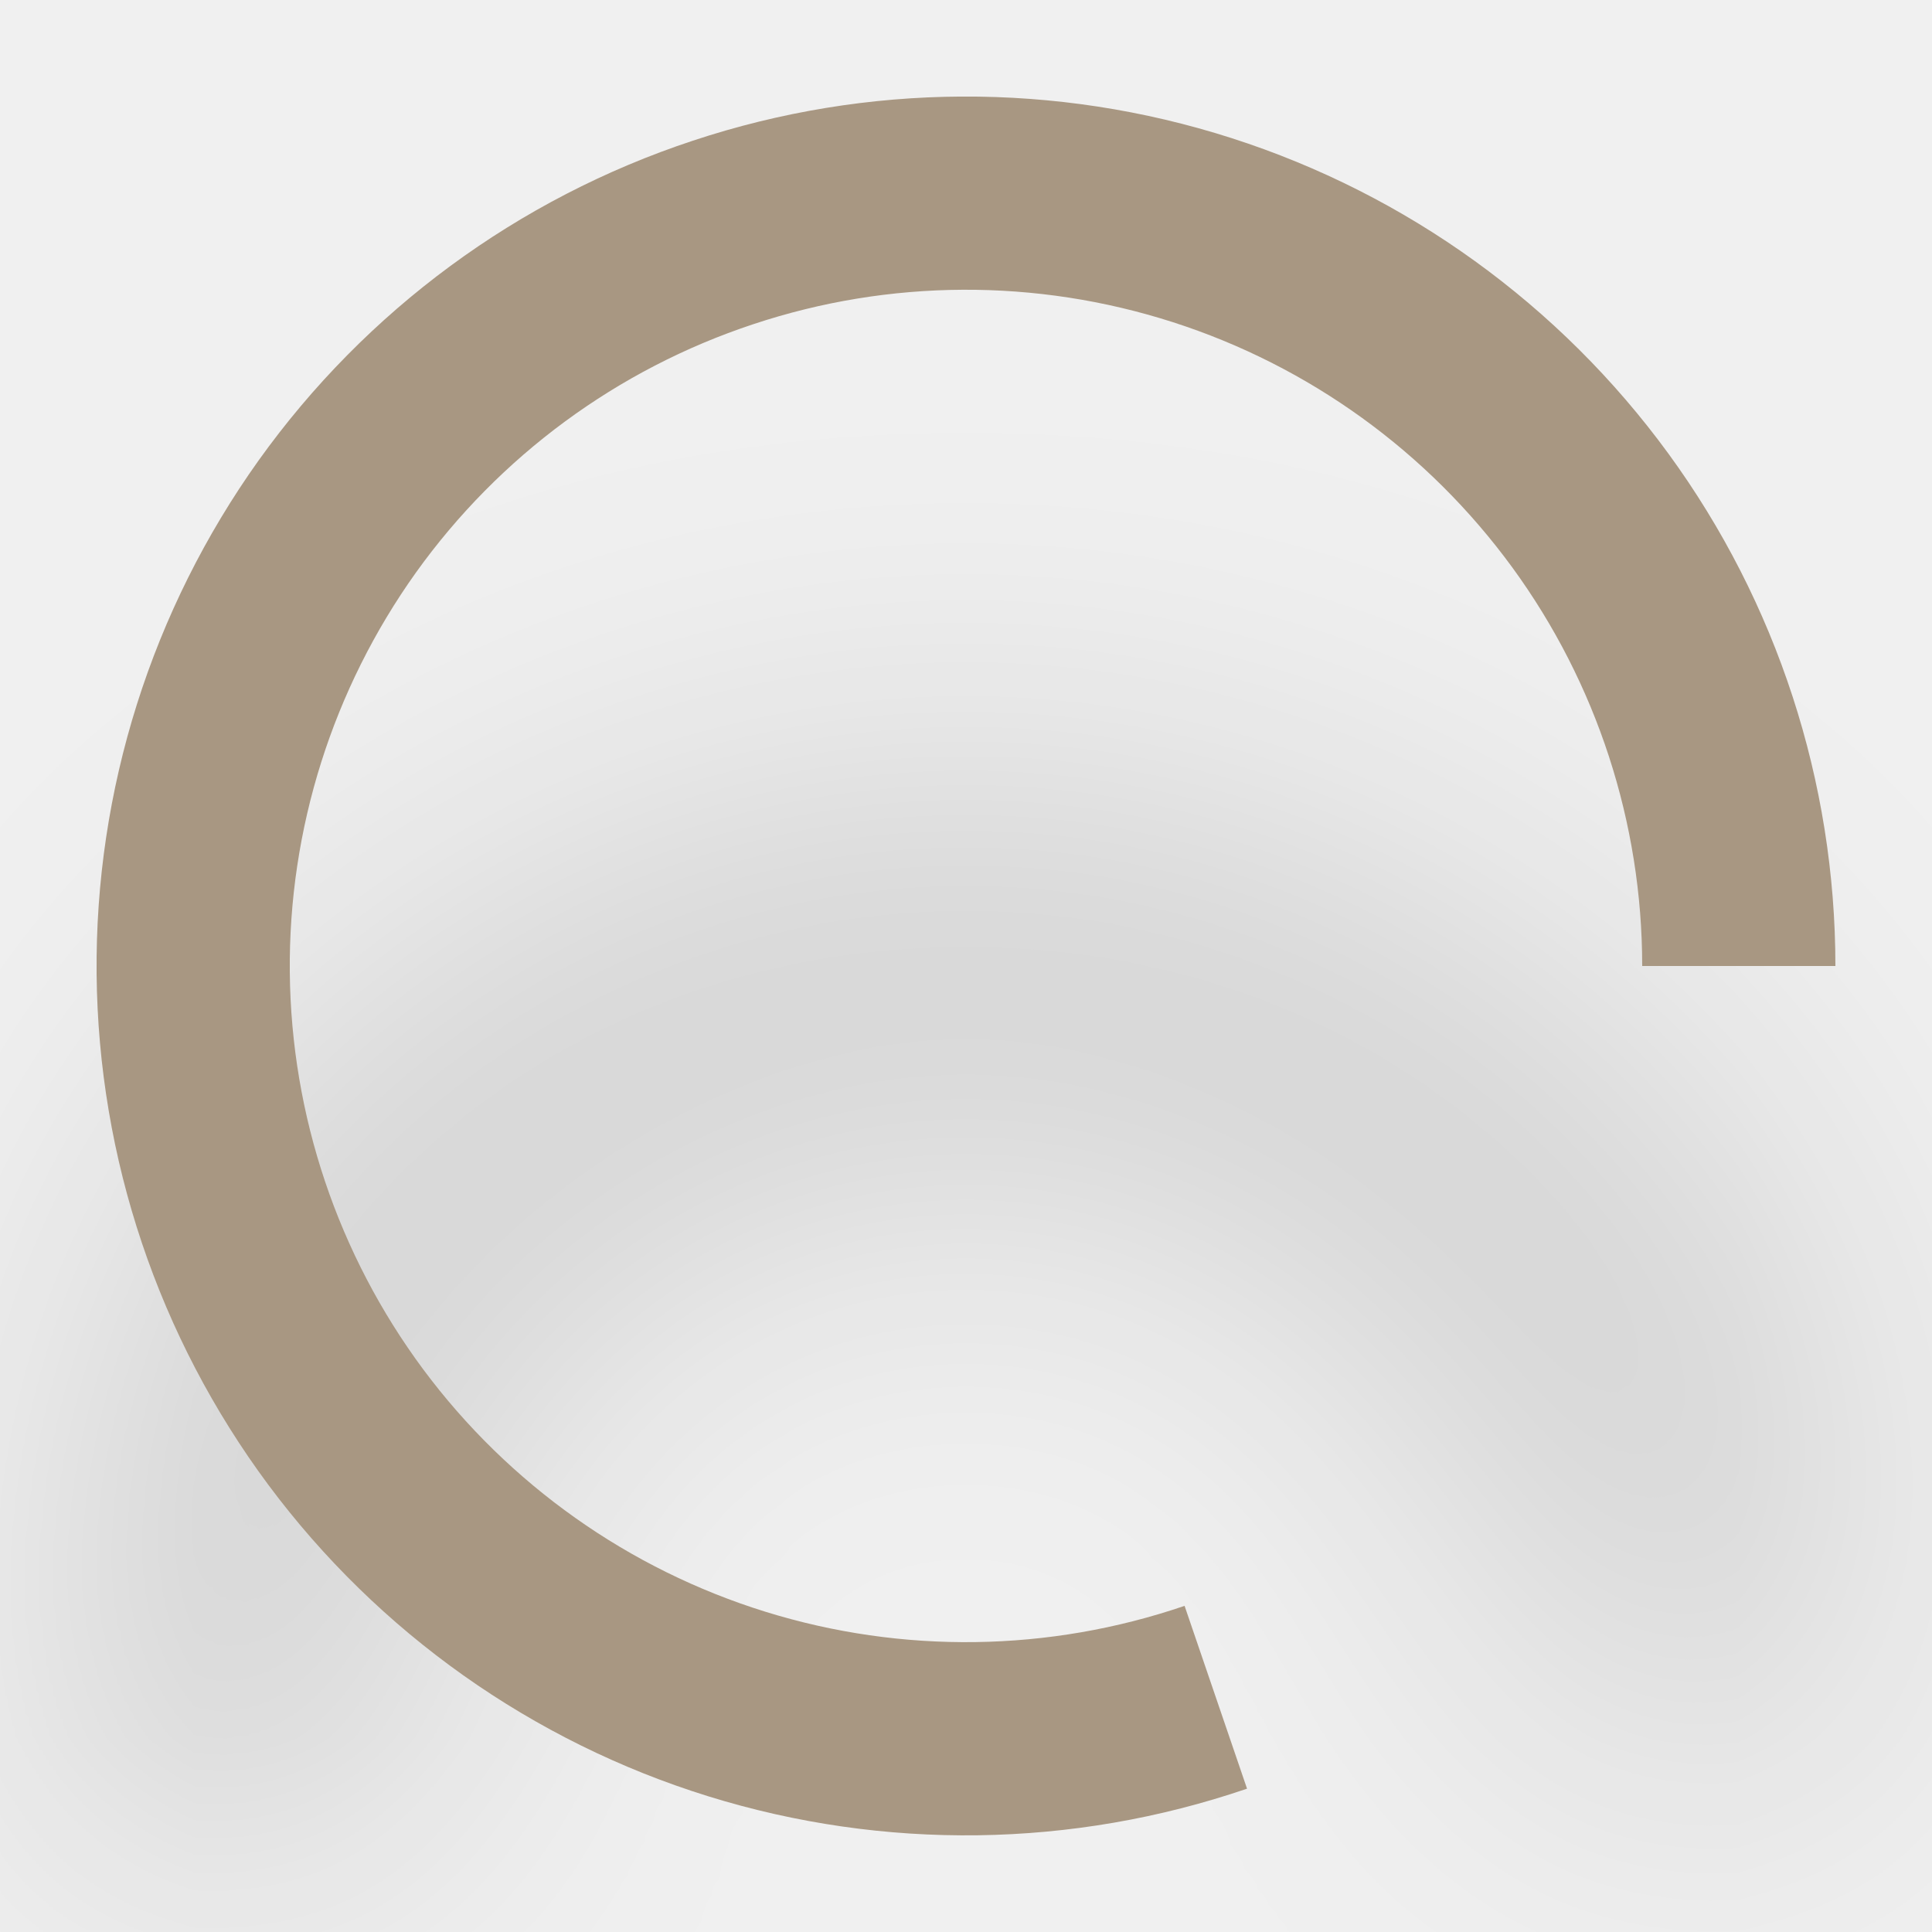
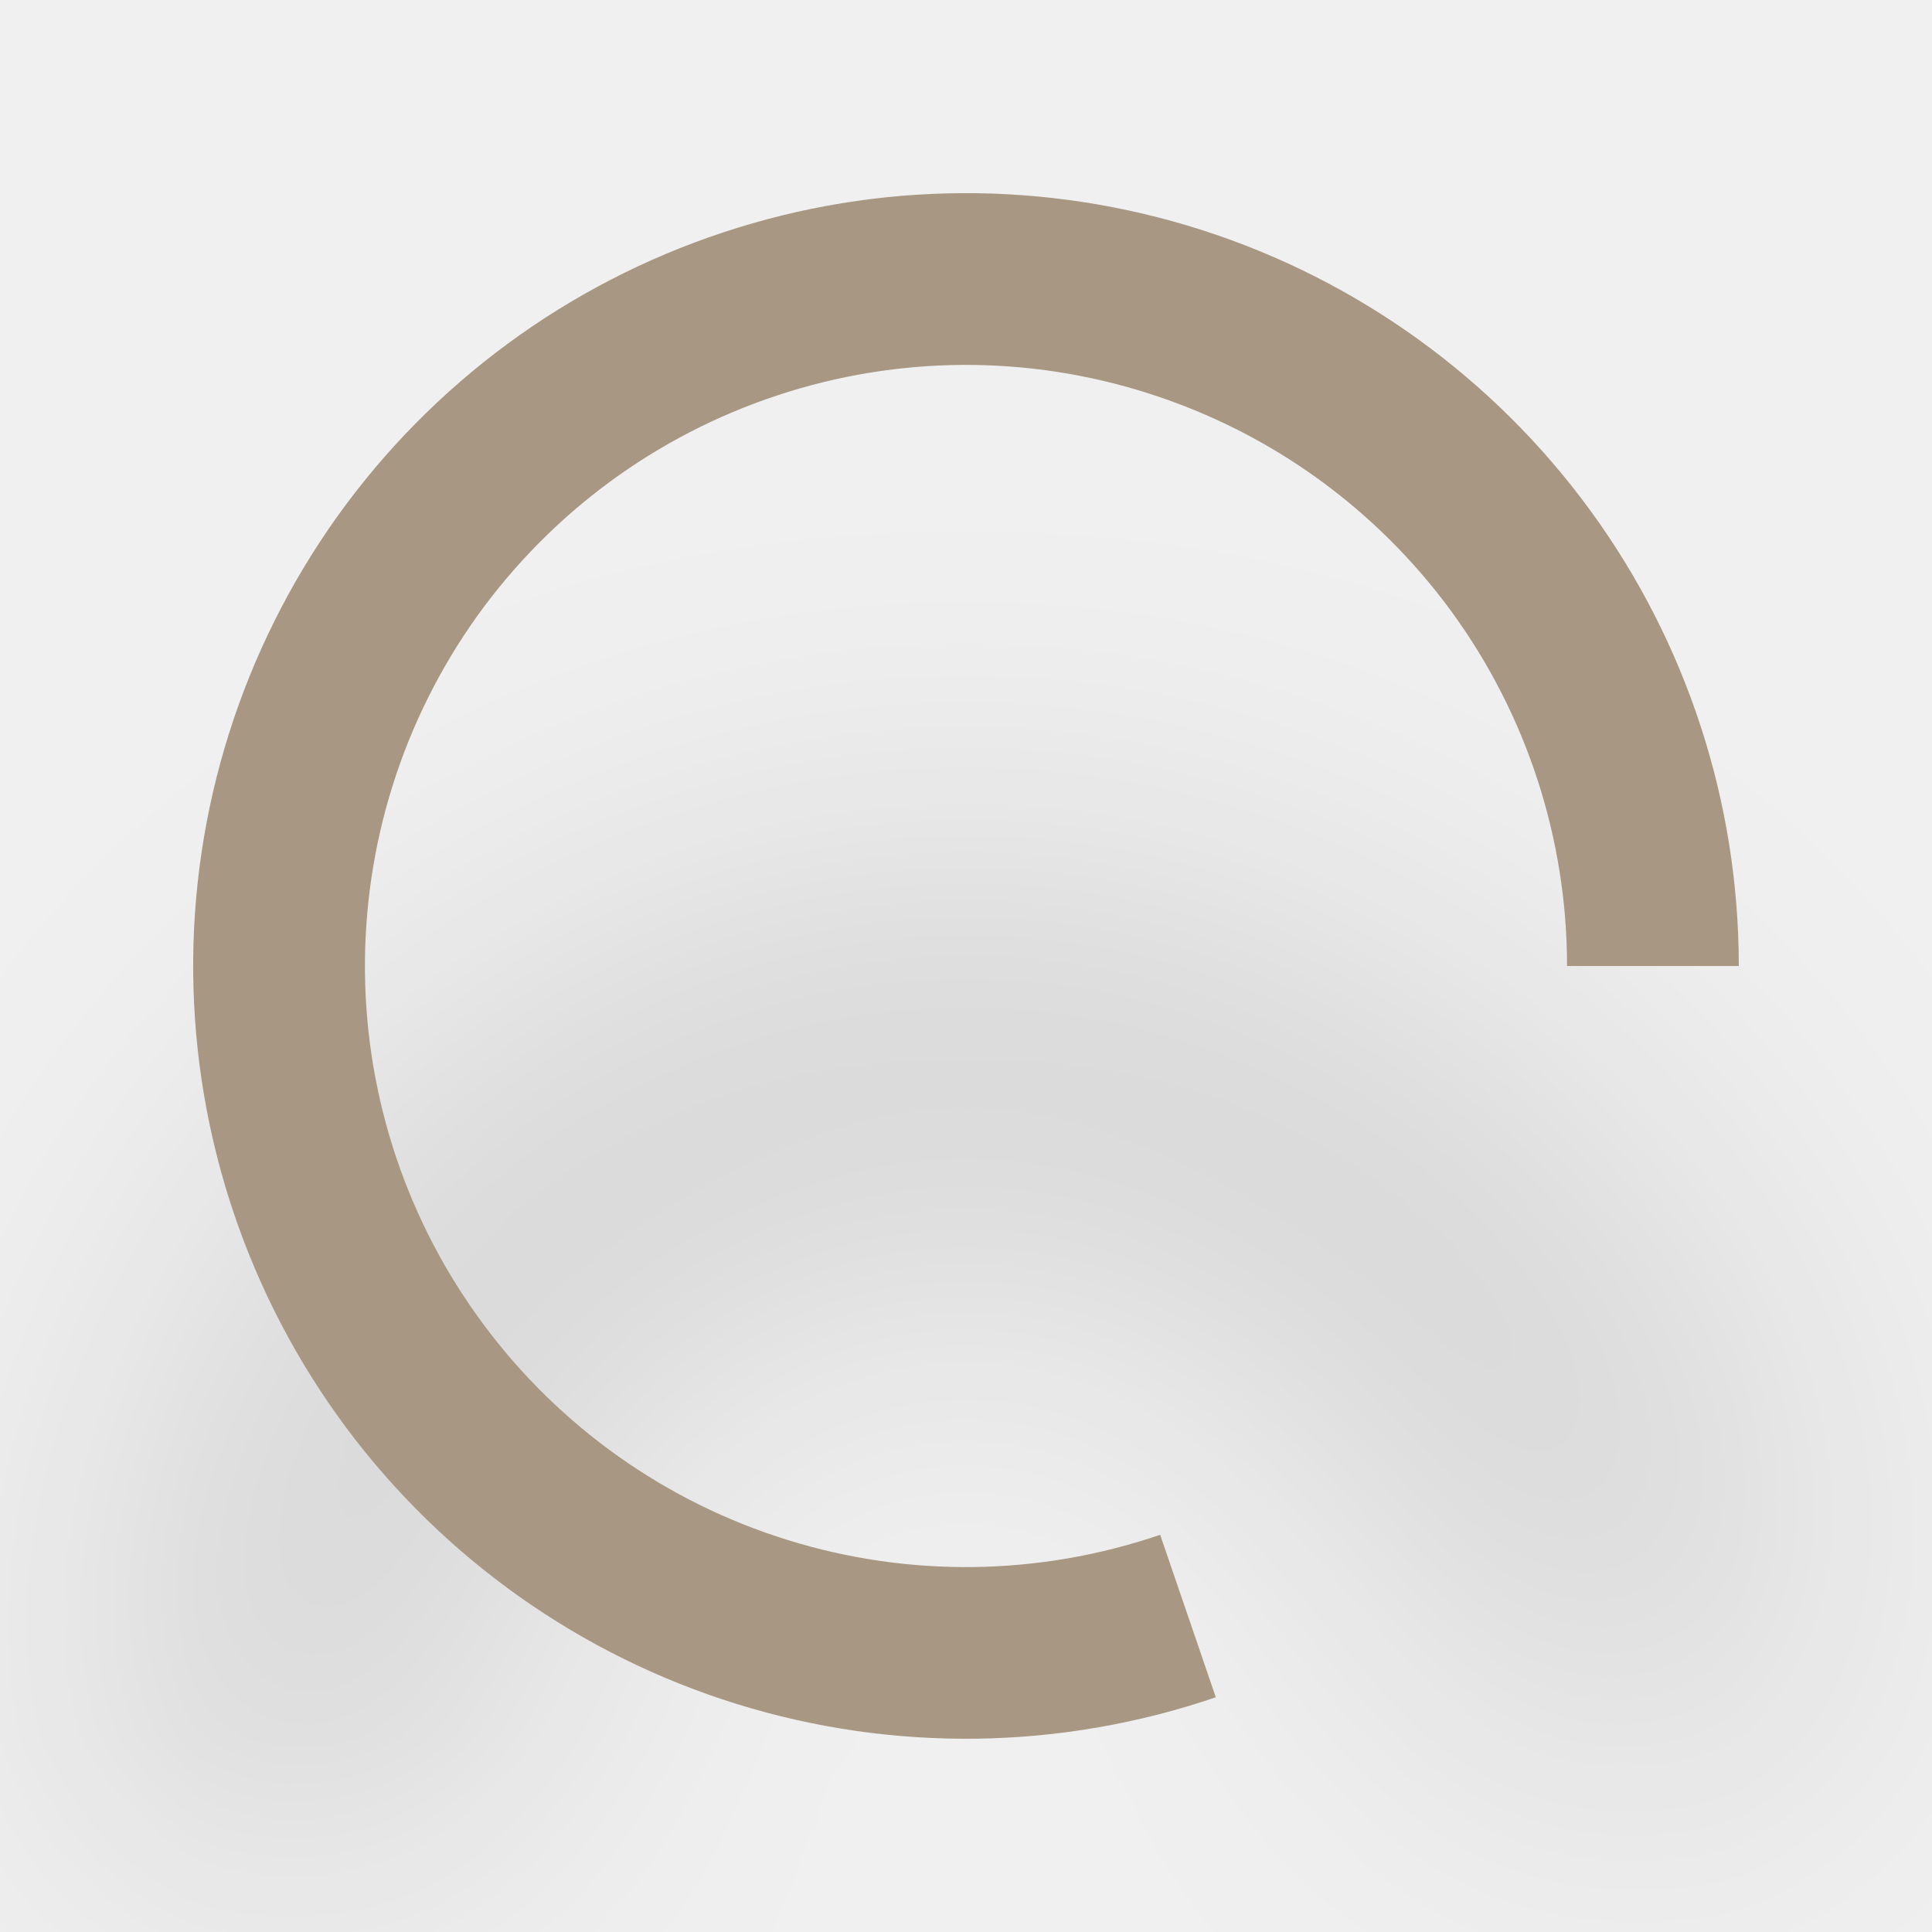
<svg xmlns="http://www.w3.org/2000/svg" width="10" height="10" viewBox="0 0 10 10" fill="none">
  <g clip-path="url(#clip0)">
    <g filter="url(#filter0_d)">
-       <path d="M9 5C9 4.153 8.731 3.327 8.232 2.643C7.732 1.958 7.029 1.45 6.222 1.191C5.415 0.932 4.547 0.936 3.743 1.203C2.938 1.469 2.239 1.984 1.746 2.673C1.254 3.362 0.992 4.19 1 5.037C1.008 5.885 1.285 6.707 1.79 7.387C2.296 8.067 3.005 8.569 3.814 8.82C4.623 9.071 5.491 9.059 6.293 8.785" stroke="#A89782" />
+       <path fill-rule="evenodd" clip-rule="evenodd" d="M3.743 1.203C4.547 0.936 5.415 0.932 6.222 1.191C7.029 1.45 7.732 1.958 8.232 2.643C8.731 3.327 9 4.153 9 5H8.111C8.111 4.341 7.902 3.699 7.514 3.167C7.125 2.634 6.578 2.239 5.95 2.038C5.323 1.836 4.648 1.839 4.022 2.047C3.396 2.254 2.853 2.654 2.469 3.19C2.086 3.726 1.883 4.37 1.889 5.029C1.895 5.688 2.11 6.328 2.504 6.857C2.897 7.386 3.448 7.776 4.077 7.971C4.707 8.167 5.382 8.157 6.005 7.944L6.293 8.785C5.491 9.059 4.623 9.071 3.814 8.82C3.005 8.569 2.296 8.067 1.79 7.387C1.285 6.707 1.008 5.885 1 5.037C0.992 4.19 1.254 3.362 1.746 2.673C2.239 1.984 2.938 1.469 3.743 1.203Z" fill="#A89782" />
    </g>
  </g>
  <defs>
-     <filter id="filter0_d" x="-3.5" y="0.5" width="17" height="17" filterUnits="userSpaceOnUse" color-interpolation-filters="sRGB">
+     <filter id="filter0_d" x="-3" y="1" width="16" height="16" filterUnits="userSpaceOnUse" color-interpolation-filters="sRGB">
      <feFlood flood-opacity="0" result="BackgroundImageFix" />
      <feColorMatrix in="SourceAlpha" type="matrix" values="0 0 0 0 0 0 0 0 0 0 0 0 0 0 0 0 0 0 127 0" />
      <feOffset dy="4" />
      <feGaussianBlur stdDeviation="2" />
      <feColorMatrix type="matrix" values="0 0 0 0 0 0 0 0 0 0 0 0 0 0 0 0 0 0 0.25 0" />
      <feBlend mode="normal" in2="BackgroundImageFix" result="effect1_dropShadow" />
      <feBlend mode="normal" in="SourceGraphic" in2="effect1_dropShadow" result="shape" />
    </filter>
    <clipPath id="clip0">
      <rect width="10" height="10" fill="white" />
    </clipPath>
  </defs>
</svg>
